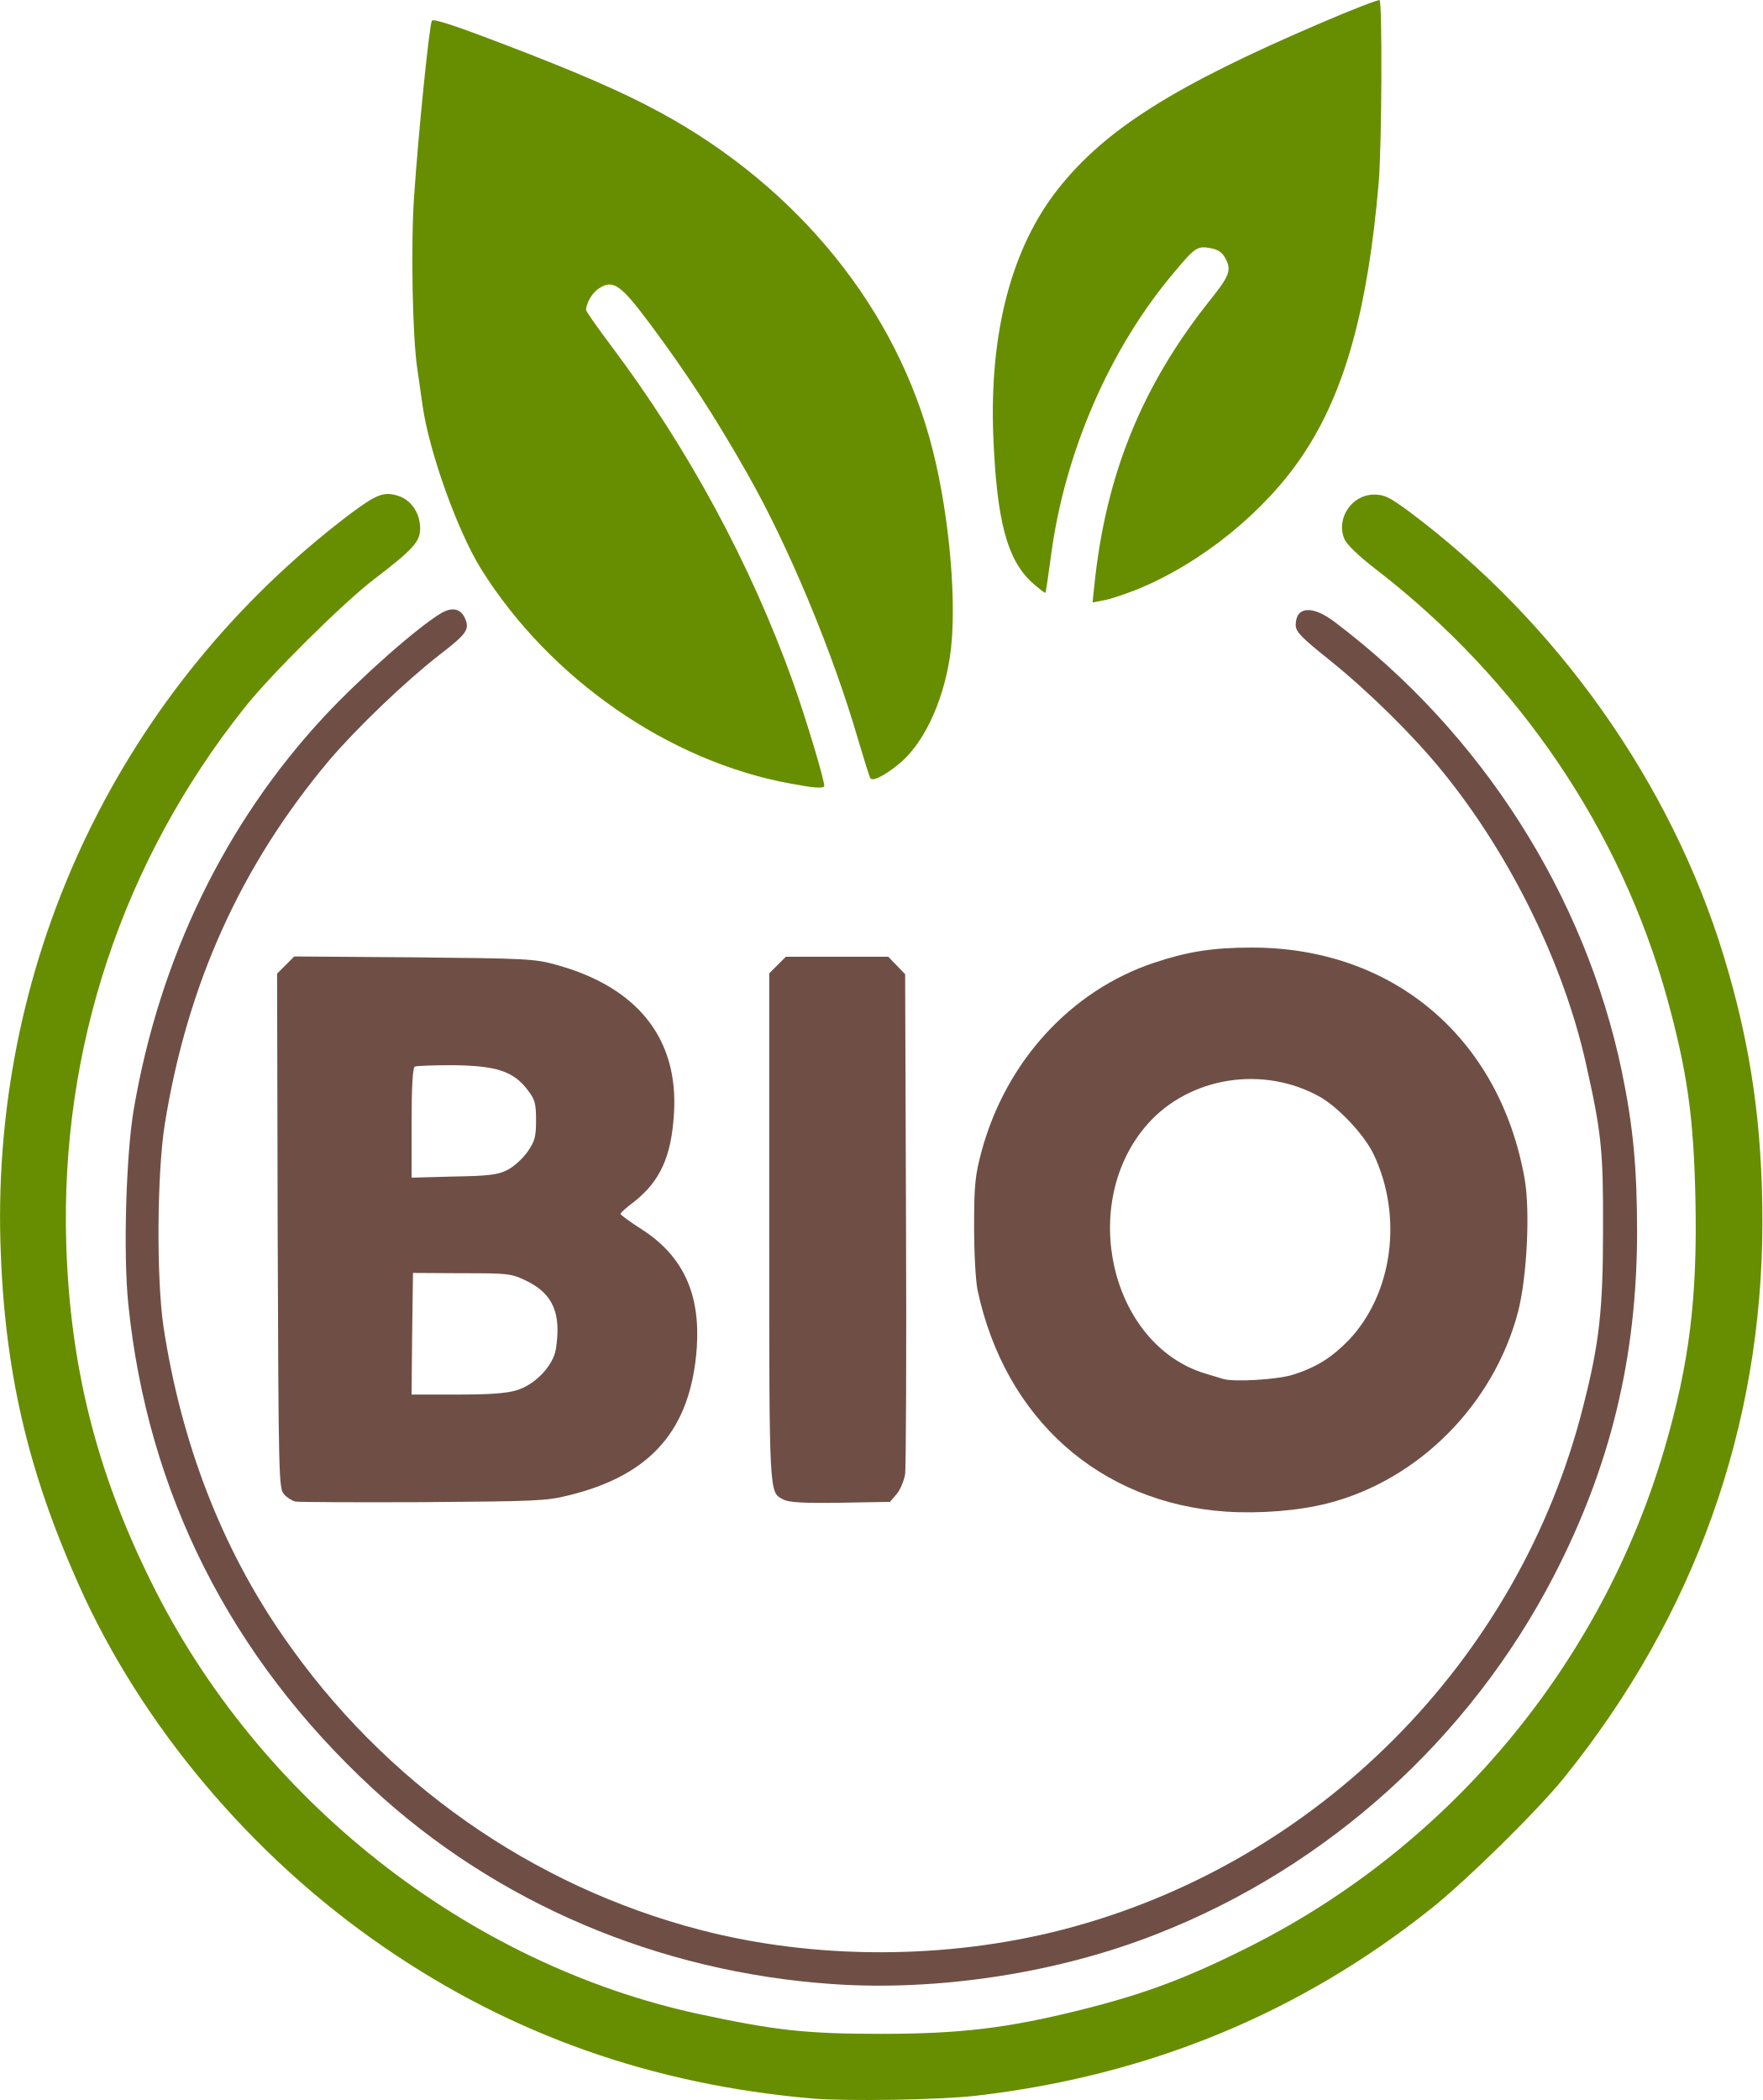
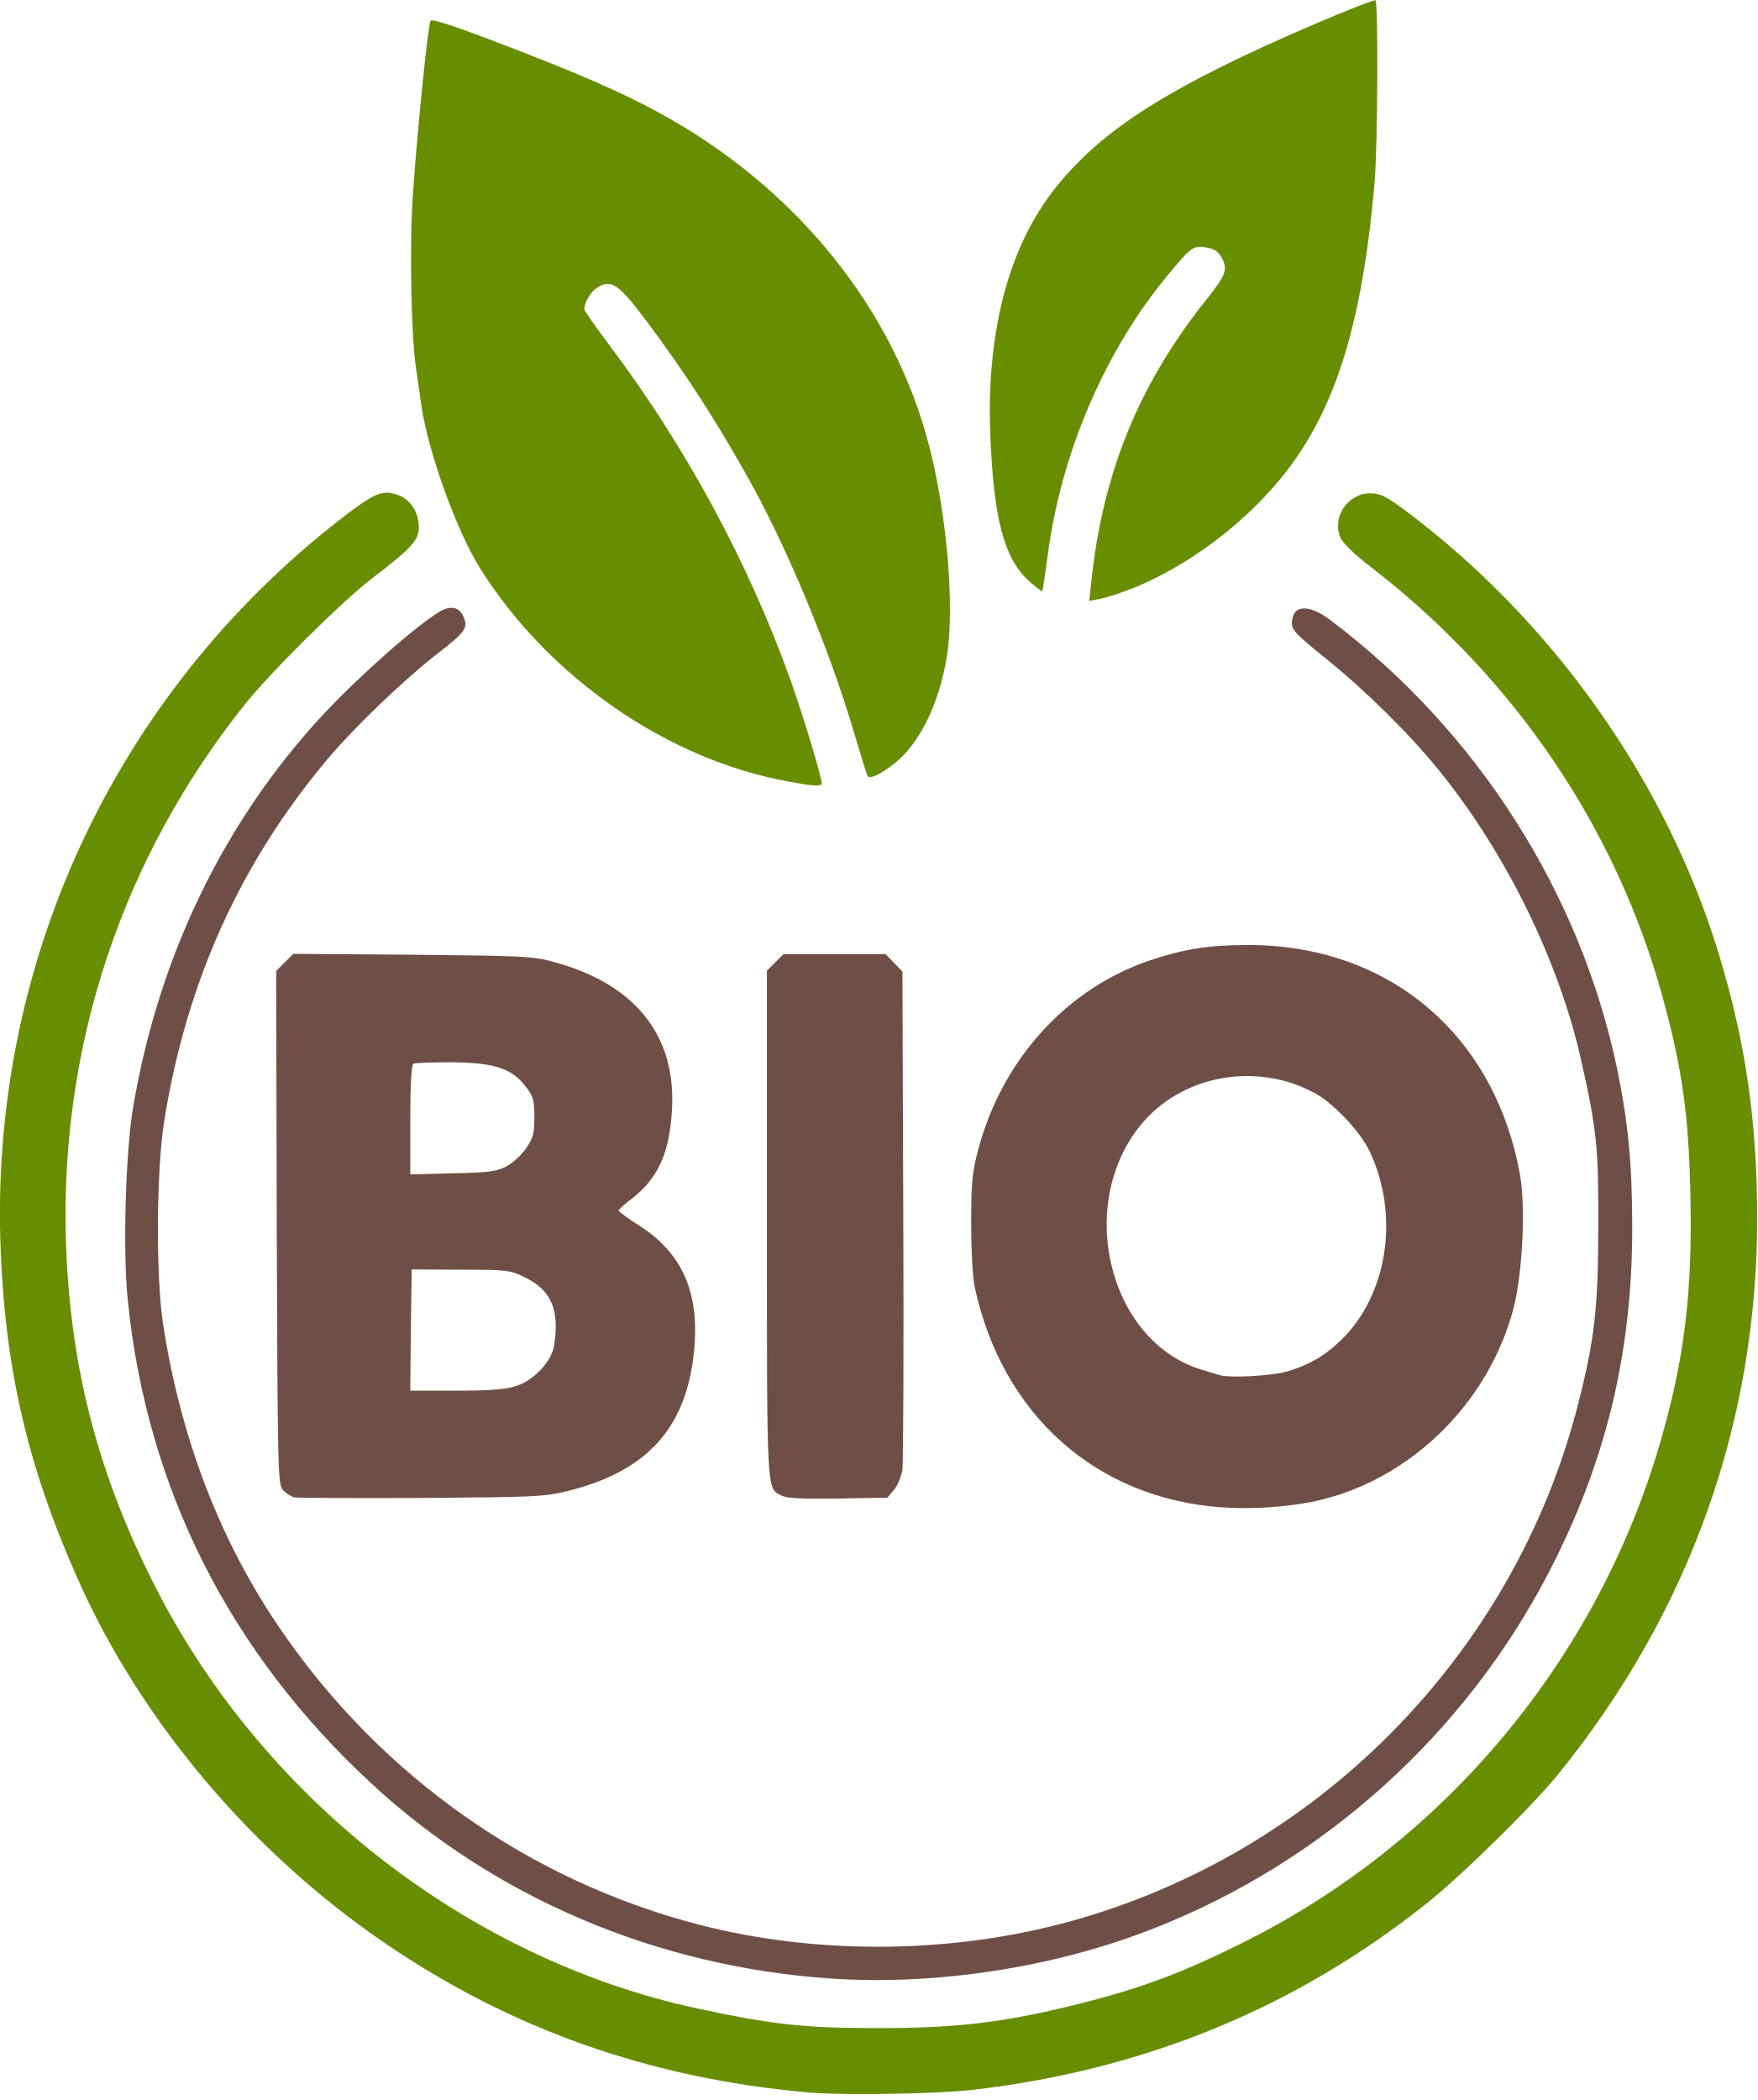
- <svg xmlns="http://www.w3.org/2000/svg" version="1.0" preserveAspectRatio="xMidYMid meet" viewBox="21.58 31.33 307.98 366.93">
+ <svg xmlns="http://www.w3.org/2000/svg" version="1.0" preserveAspectRatio="xMidYMid meet" viewBox="21.6 31.3 308 368" width="308px" height="368px">
  <g fill="#678e01">
    <path d="M163.50 398 c-27.95 -2.45 -52.45 -11.10 -74.75 -26.40 -23.15 -15.85 -42.45 -38.75 -53.45 -63.45 -9 -20.15 -13 -37.65 -13.65 -59.75 -1.40 -50 21.20 -97.05 61.15 -127.30 4.65 -3.45 5.90 -3.95 8.45 -3.10 2.25 0.75 3.75 3.05 3.75 5.70 0 2.25 -1.25 3.65 -8 8.80 -5.35 4.05 -18.25 16.85 -22.70 22.50 -21.30 26.80 -32.15 59.45 -31.15 93.50 0.65 21.45 5.25 39.90 14.85 59.25 18.75 38.05 55.20 66.75 95.75 75.50 13.35 2.85 18.65 3.45 31.75 3.45 13.95 0 22.15 -1 35 -4.20 11.20 -2.80 18.55 -5.55 29.75 -11.20 34.90 -17.65 61.30 -49.45 72.25 -87.05 4.30 -14.75 5.70 -26.25 5.35 -43.25 -0.30 -14.60 -1.45 -22.45 -4.95 -35.25 -8.15 -29.40 -25.85 -55.55 -50.70 -74.80 -3.15 -2.40 -5.30 -4.50 -5.70 -5.45 -1.50 -3.60 1.30 -7.75 5.20 -7.75 1.80 0 2.70 0.45 6.10 2.95 25.90 19.35 45.80 47.50 55 77.70 4.75 15.60 6.75 29.55 6.75 46.60 -0.05 35.65 -11.85 68.70 -34.70 97 -4.60 5.70 -16.90 17.80 -23.10 22.75 -23 18.35 -49.45 29.25 -79.50 32.75 -6.35 0.75 -22.55 1 -28.75 0.50z" />
    <path d="M159.75 168.25 c-21.25 -3.85 -42.10 -18.30 -54.10 -37.50 -4.05 -6.50 -9 -20.20 -10.20 -28.35 -0.30 -2 -0.70 -5 -0.95 -6.65 -0.85 -5.50 -1.15 -21.75 -0.55 -30.25 0.75 -11.05 2.65 -29.85 3.10 -30.55 0.20 -0.40 3.90 0.80 11.75 3.80 13.55 5.15 21.70 8.70 28.20 12.25 24.10 13.10 41.40 34.50 47.55 58.90 3.05 12 4.35 27.80 3 36.35 -1.30 8.20 -4.75 15.30 -9.10 18.75 -2.40 1.90 -4.30 2.85 -4.75 2.35 -0.15 -0.10 -1.10 -3.20 -2.20 -6.90 -4.45 -15.30 -12.20 -33.85 -19.35 -46.40 -5.80 -10.20 -10.50 -17.40 -17 -26.15 -5.15 -6.90 -6.45 -7.80 -8.95 -6.15 -1.10 0.70 -2.20 2.55 -2.20 3.75 0 0.25 2 3.10 4.45 6.35 13.35 17.80 24.25 37.90 31.70 58.65 2.35 6.60 5.75 17.95 5.45 18.25 -0.40 0.35 -1.85 0.25 -5.85 -0.50z" />
    <path d="M212.80 133.70 c2 -19.50 8.35 -35.10 20.45 -50.20 3.15 -3.95 3.55 -5 2.50 -6.95 -0.55 -1.10 -1.25 -1.60 -2.60 -1.85 -2.30 -0.45 -2.75 -0.15 -6.30 4.10 -11.35 13.35 -19.30 31.70 -21.65 49.90 -0.45 3.30 -0.85 6.15 -0.95 6.20 -0.10 0.10 -1.15 -0.75 -2.40 -1.85 -4.30 -4 -6.10 -10.75 -6.70 -25.55 -0.70 -18.05 3.20 -32.95 11.40 -43.25 8.20 -10.35 20.25 -17.95 45.95 -28.95 5.35 -2.30 9.90 -4.05 10.15 -3.95 0.50 0.30 0.40 25.40 -0.15 31.90 -1.90 22.10 -5.90 36.50 -13.10 47.35 -6.65 10.10 -18.05 19.30 -29.45 23.85 -2.10 0.80 -4.60 1.65 -5.65 1.80 l-1.80 0.35 0.30 -2.90z" />
  </g>
  <g fill="#6f4f45">
    <path d="M167 378 c-30.35 -2.10 -58.70 -14.15 -80.35 -34.20 -24.80 -22.95 -39.30 -51.65 -42.65 -84.60 -0.90 -8.60 -0.40 -26.10 0.95 -34 4.50 -26.45 16 -50.10 33.30 -68.70 6.35 -6.80 16.25 -15.55 20.45 -18.05 2 -1.15 3.55 -0.75 4.25 1.20 0.65 1.75 0.05 2.55 -4.70 6.20 -5.90 4.60 -14.45 12.80 -19.20 18.40 -15.35 18.30 -24.70 38.95 -28.65 63.35 -1.40 8.65 -1.50 27.10 -0.25 35.55 3.10 20.30 10.15 38.60 20.95 54.15 17.55 25.45 43.45 43.60 72.90 51.25 20 5.20 42.90 5.20 63.25 -0.05 44.50 -11.50 79.80 -46.95 91 -91.50 2.80 -10.95 3.45 -16.80 3.45 -30.75 0.05 -13.85 -0.25 -16.90 -3 -29.15 -3.90 -17.40 -13.20 -36.40 -25 -50.90 -5.10 -6.30 -12.80 -13.90 -19.80 -19.55 -5 -4 -5.90 -4.95 -5.90 -6.10 0 -3.30 2.90 -3.50 6.80 -0.55 25.65 19.35 43.75 47.70 50.20 78.60 1.95 9.45 2.65 16.75 2.65 27.90 0 21.95 -4.65 41.10 -14.60 60.30 -14.70 28.35 -39.45 50.70 -69.05 62.35 -17.35 6.90 -38.40 10.15 -57 8.85z" />
    <path d="M235.75 295.45 c-22.05 -1.55 -38.55 -16.25 -43.35 -38.70 -0.35 -1.80 -0.60 -6.35 -0.60 -11.25 0 -7.25 0.20 -8.85 1.30 -13 4.25 -15.70 15.60 -28.10 30.15 -32.95 5.85 -1.95 10.25 -2.65 17 -2.65 24.75 -0.05 43.40 15.75 47.75 40.40 1 5.60 0.40 17.30 -1.15 23.25 -4.25 16.20 -17.40 29.40 -33.25 33.45 -5.05 1.30 -11.85 1.85 -17.85 1.45z m11.70 -23.90 c4.15 -1.30 6.85 -3 9.90 -6.15 7.60 -8.10 9.40 -21.50 4.30 -32.30 -1.60 -3.40 -6.05 -8.15 -9.30 -10.05 -9.95 -5.65 -22.90 -3.60 -30.25 4.70 -12.20 13.85 -6.50 38.45 10 43.55 1.45 0.45 2.90 0.85 3.15 0.95 1.80 0.60 9.50 0.15 12.20 -0.70z" />
    <path d="M73.20 293.70 c-0.60 -0.15 -1.50 -0.70 -2 -1.30 -0.90 -0.95 -0.95 -3 -1.10 -46 l-0.10 -44.95 1.50 -1.50 1.50 -1.50 20.85 0.15 c19.65 0.20 21.15 0.25 24.90 1.30 14.25 3.90 21.45 12.95 20.60 26.05 -0.45 7.50 -2.45 11.80 -6.95 15.35 -1.35 1 -2.40 1.95 -2.40 2.15 0.05 0.15 1.75 1.45 3.90 2.80 7.05 4.60 10.05 11.15 9.45 20.45 -1 14.35 -7.90 22.35 -22.35 25.90 -3.95 1 -5.85 1.05 -25.50 1.20 -11.70 0.05 -21.75 0 -22.30 -0.10z m38.65 -19.45 c3.20 -0.95 6.35 -4.25 6.85 -7.10 1 -6.25 -0.45 -9.70 -5 -11.95 -2.75 -1.35 -3.10 -1.40 -11.40 -1.40 l-8.55 -0.05 -0.15 10.65 -0.10 10.60 7.90 0 c5.65 0 8.65 -0.20 10.45 -0.75z m-1.60 -38.50 c1.10 -0.55 2.65 -1.95 3.50 -3.15 1.30 -1.90 1.50 -2.60 1.50 -5.55 0 -2.95 -0.20 -3.60 -1.45 -5.25 -2.45 -3.25 -5.40 -4.25 -12.90 -4.35 -3.45 0 -6.55 0.10 -6.85 0.25 -0.35 0.25 -0.55 3.60 -0.55 9.90 l0 9.50 7.40 -0.20 c6.15 -0.10 7.70 -0.30 9.35 -1.15z" />
    <path d="M158.50 293.35 c-2.55 -1.30 -2.50 0 -2.50 -47.50 l0 -44.45 1.45 -1.45 1.45 -1.45 8.95 0 8.95 0 1.50 1.55 1.45 1.50 0.15 42.60 c0.10 23.45 0 43.55 -0.15 44.75 -0.20 1.15 -0.85 2.75 -1.50 3.50 l-1.15 1.35 -8.70 0.15 c-6.30 0.10 -9 -0.05 -9.90 -0.55z" />
  </g>
</svg>
